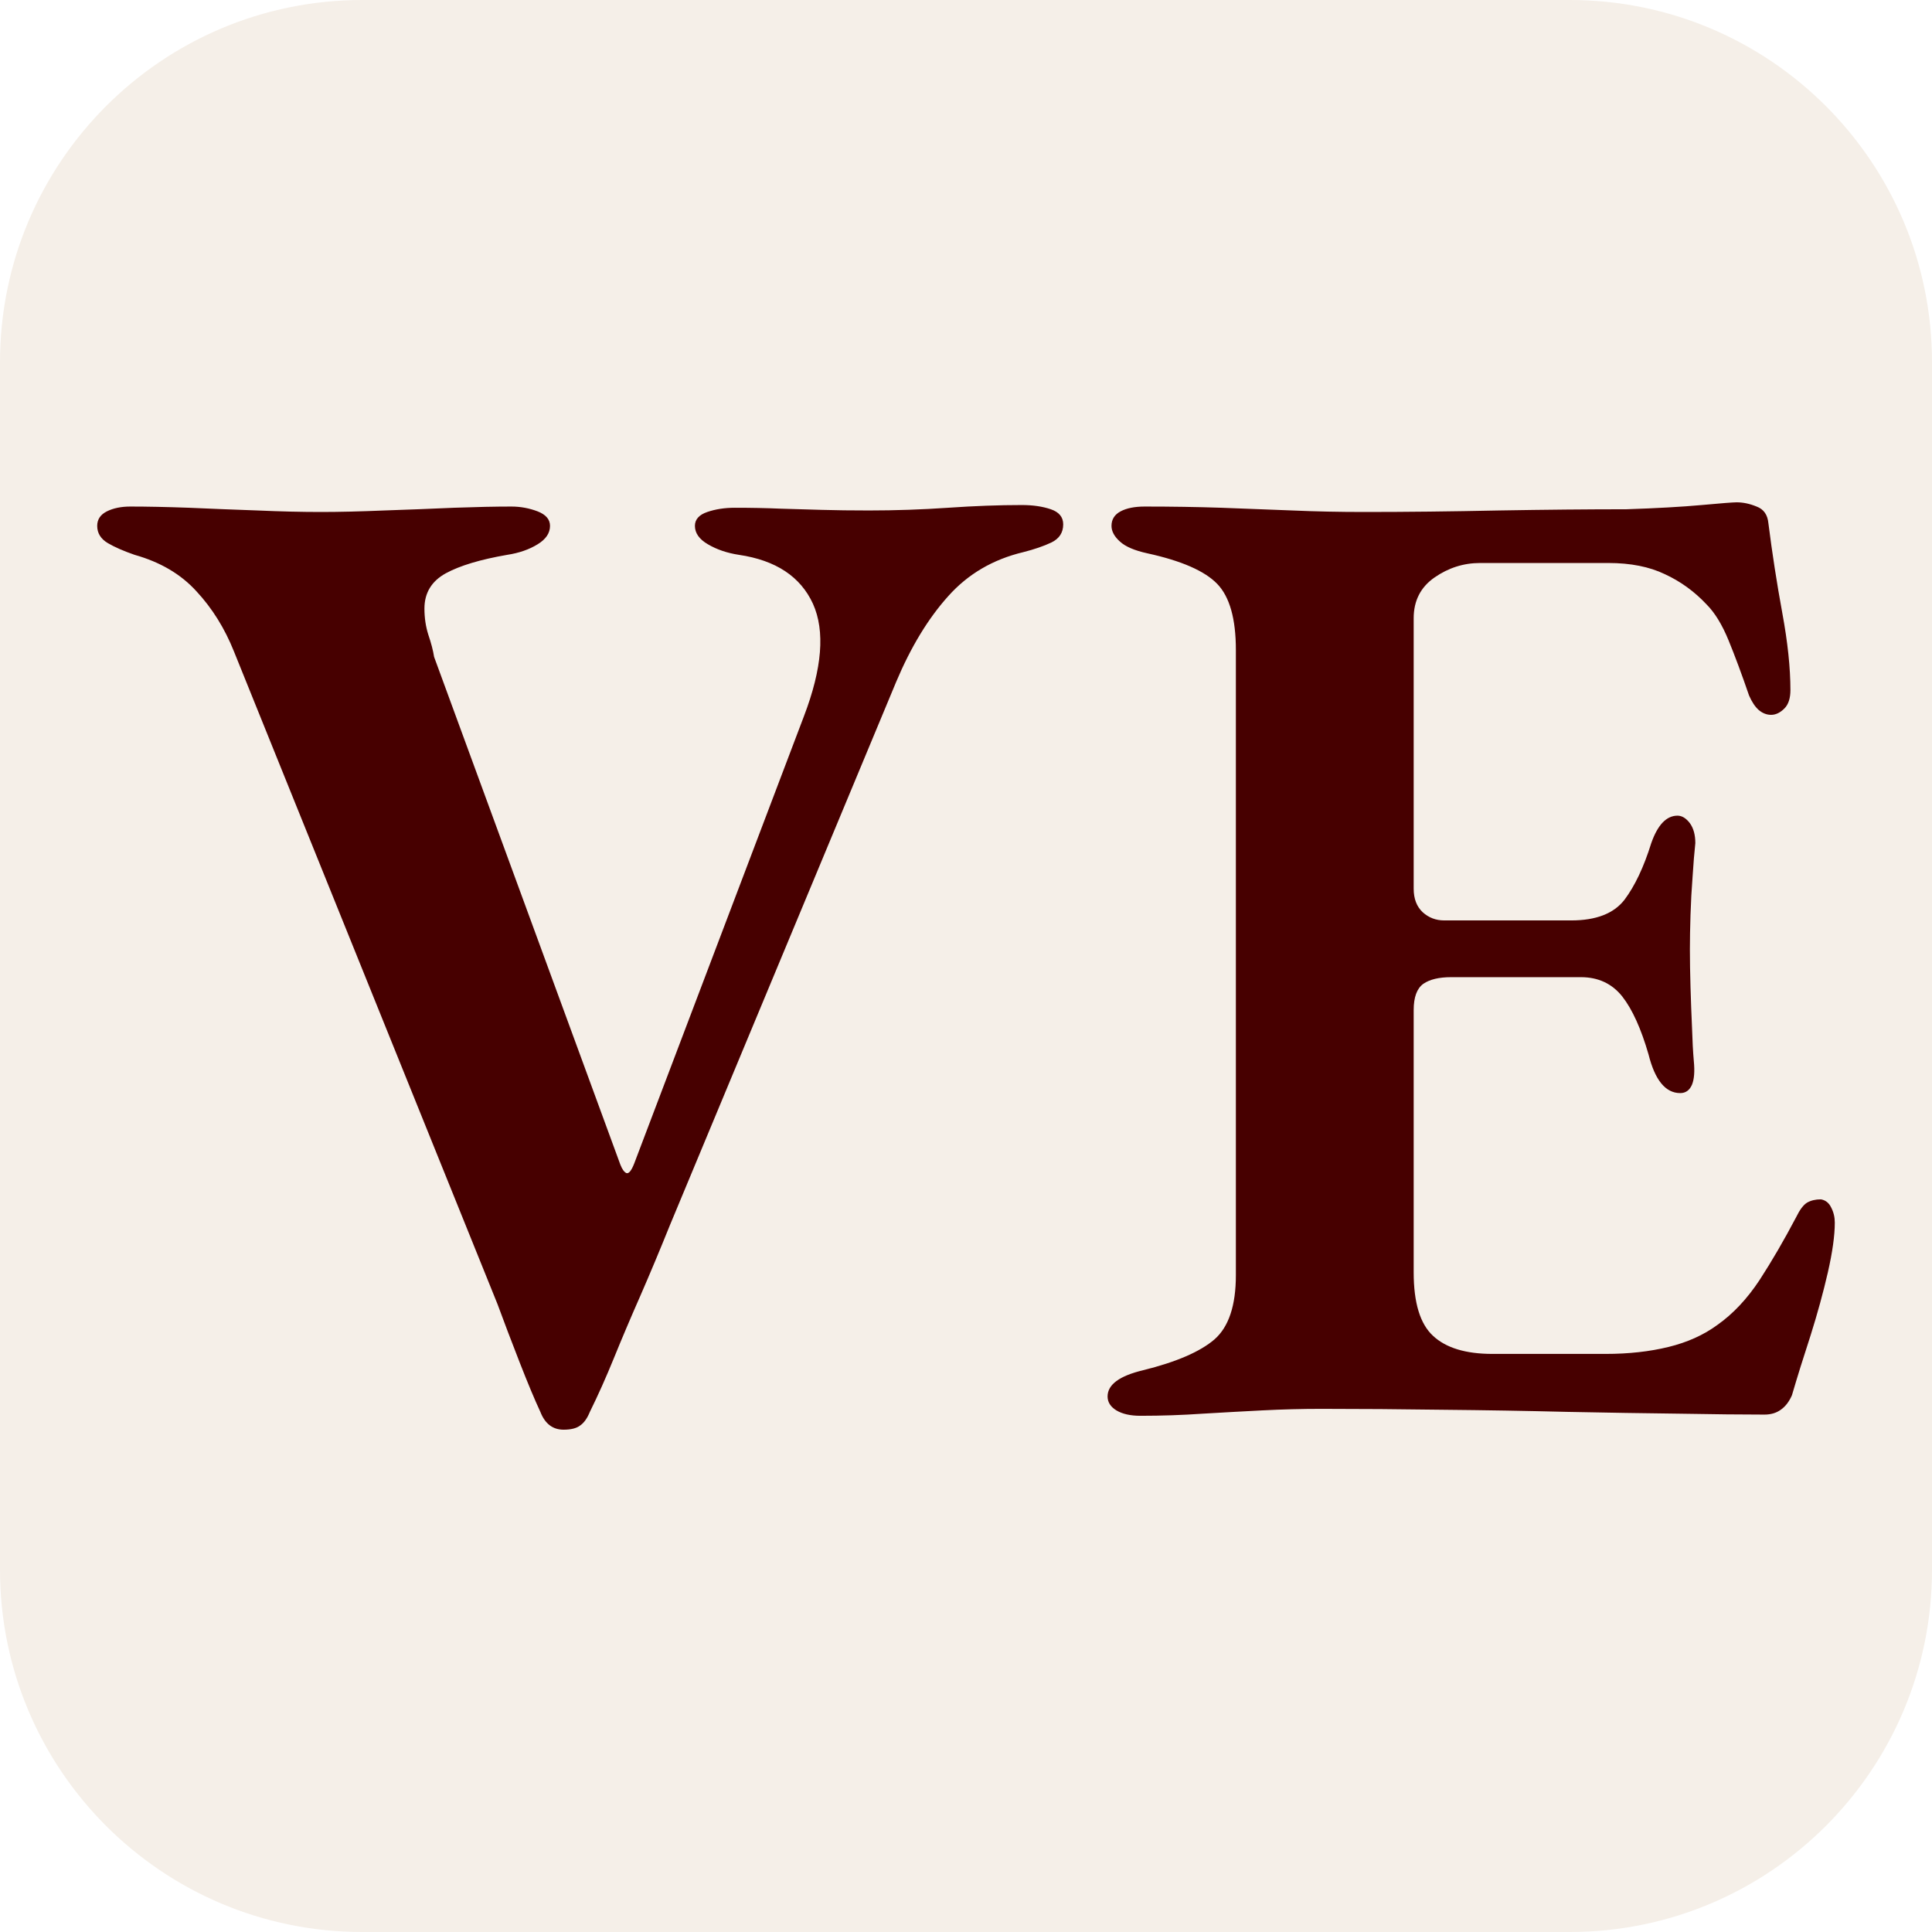
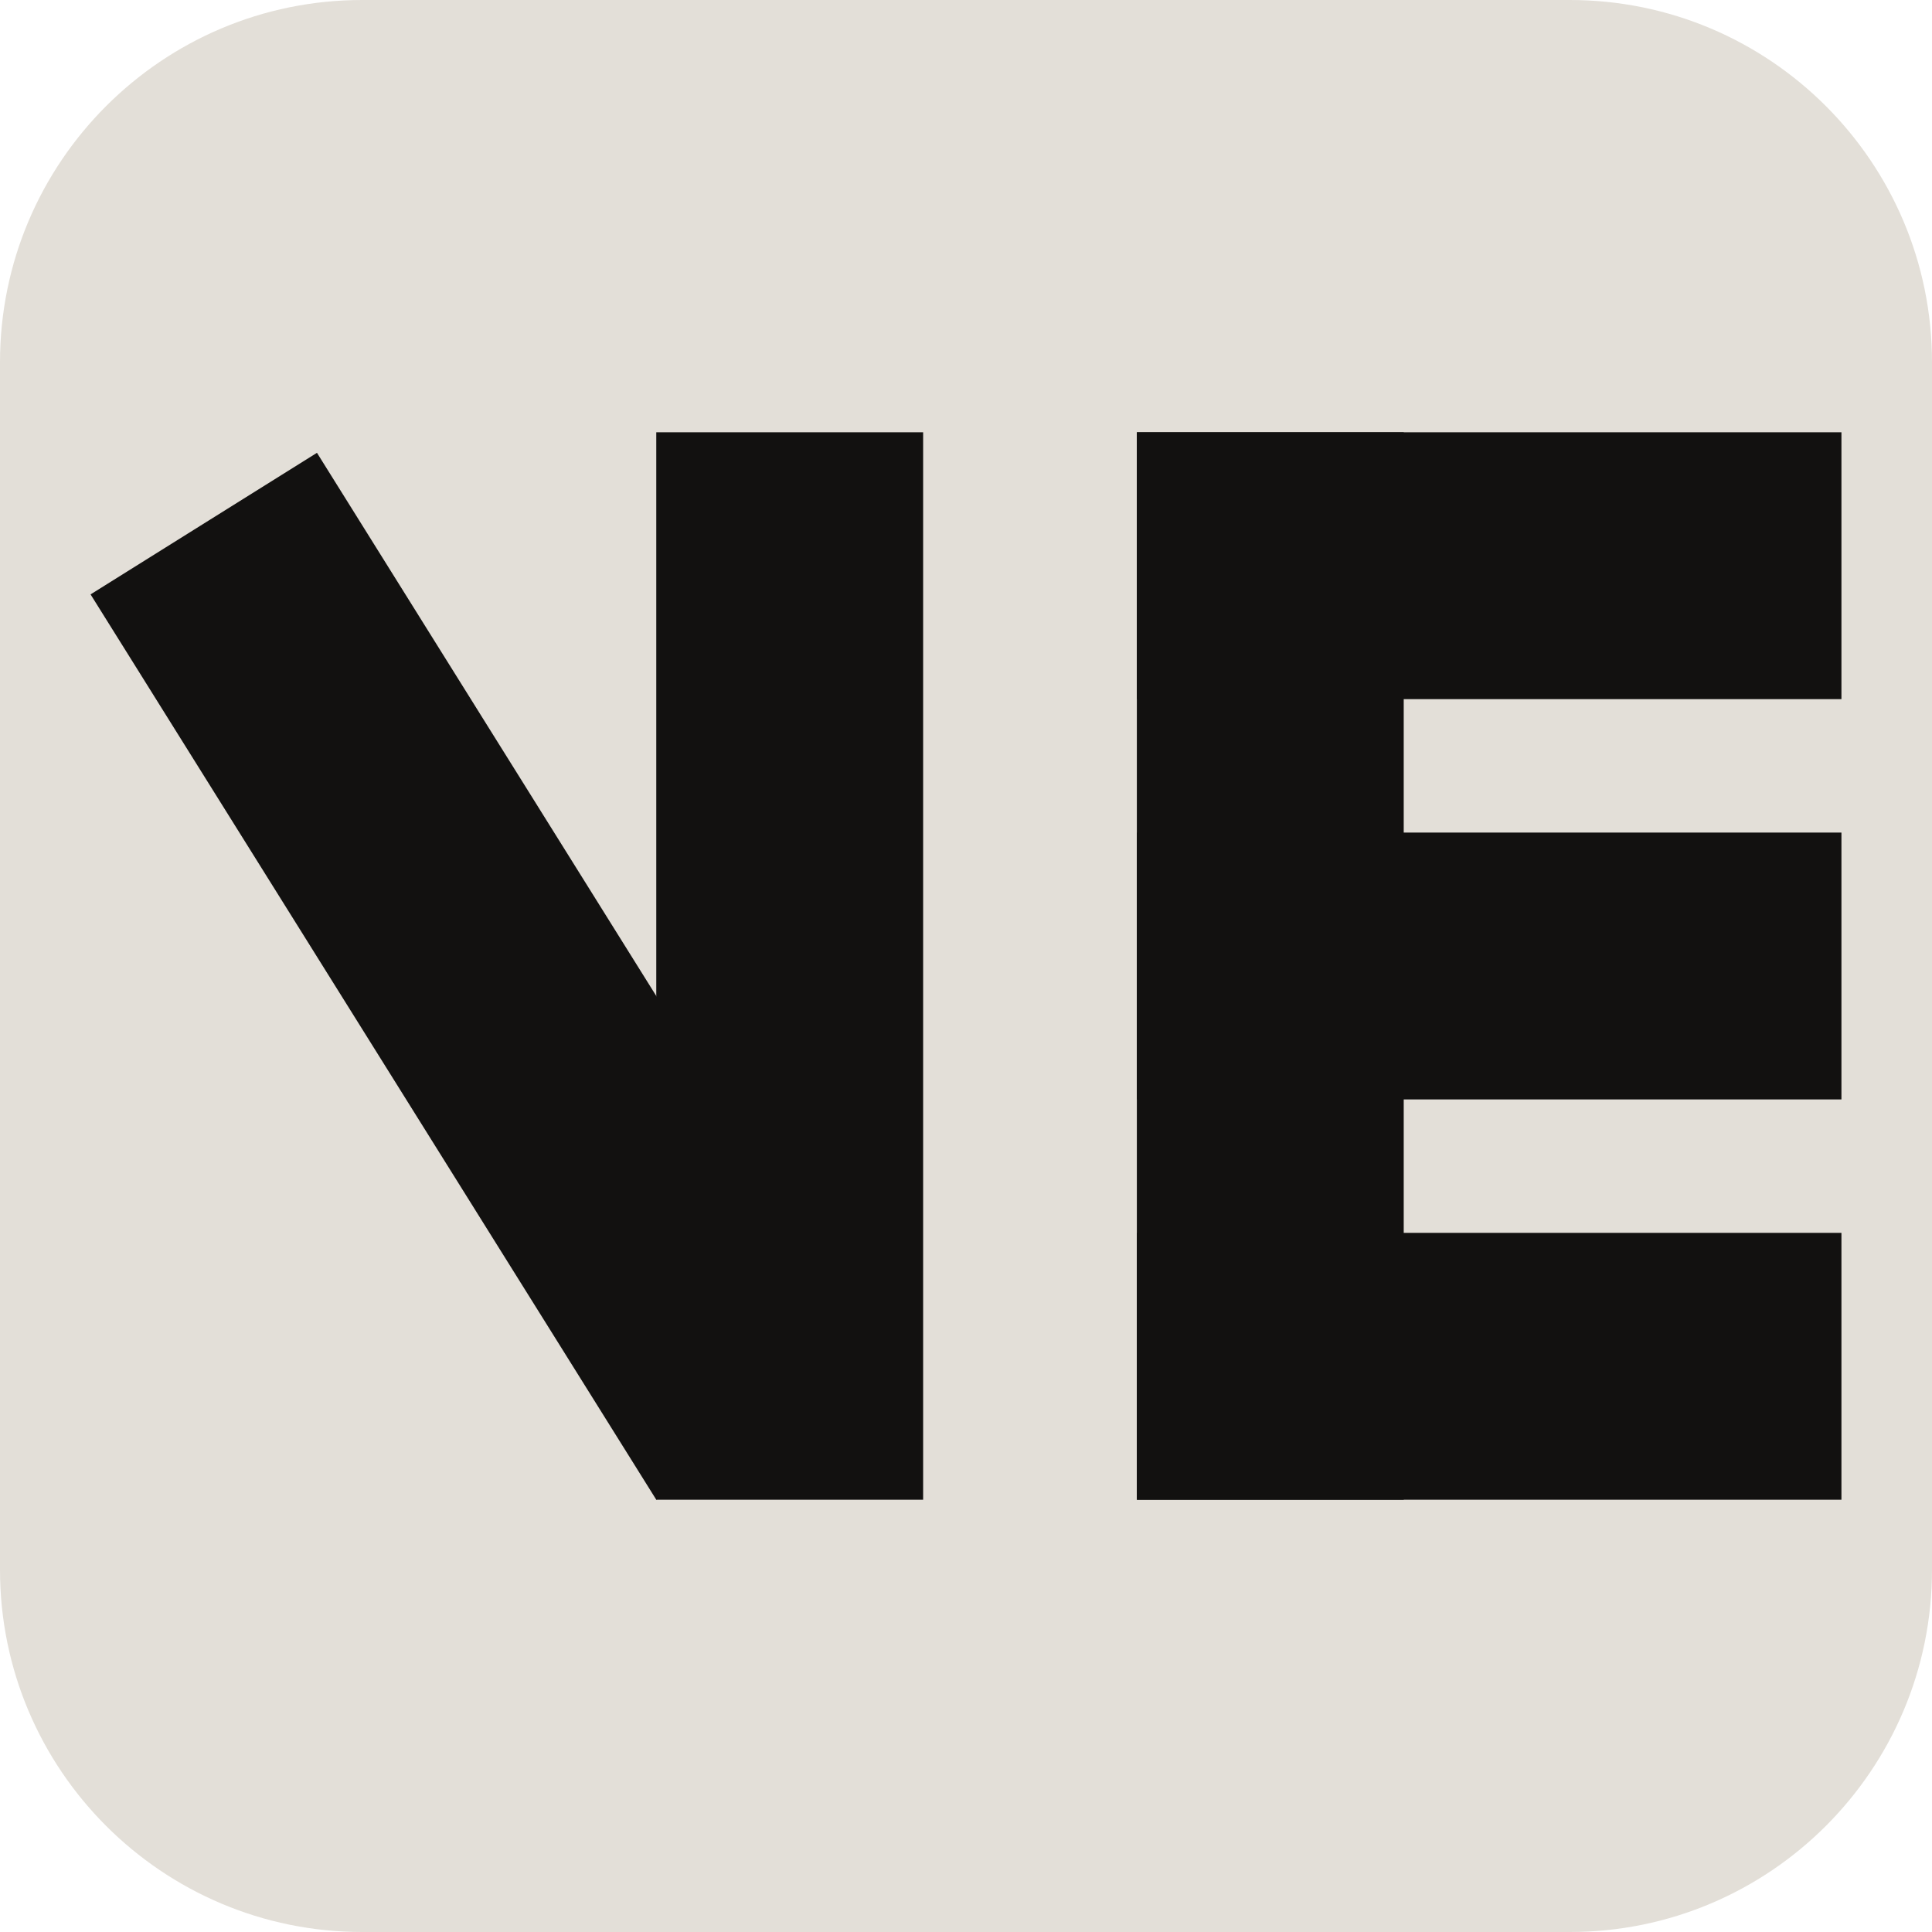
<svg xmlns="http://www.w3.org/2000/svg" viewBox="0 0 64 64">
-   <rect width="64" height="64" rx="12" fill="#F5EFE8" />
-   <path fill="#470000" d="M18.67 47.36Q18.13 47.36 17.9 46.77Q17.62 46.17 17.21 45.12Q16.8 44.07 16.48 43.2L7.75 21.58Q7.29 20.43 6.51 19.59Q5.74 18.74 4.46 18.38Q3.91 18.19 3.57 17.99Q3.22 17.78 3.22 17.42Q3.22 17.1 3.54 16.94Q3.86 16.78 4.32 16.78Q5.14 16.78 6.26 16.82Q7.38 16.87 8.53 16.91Q9.67 16.96 10.63 16.96Q11.54 16.96 12.73 16.91Q13.92 16.87 15.04 16.82Q16.16 16.78 16.94 16.78Q17.39 16.78 17.81 16.94Q18.22 17.1 18.22 17.42Q18.22 17.78 17.81 18.03Q17.39 18.29 16.8 18.38Q15.47 18.61 14.77 18.99Q14.06 19.38 14.06 20.16Q14.06 20.62 14.19 21.03Q14.33 21.44 14.38 21.76L20.55 38.58Q20.64 38.81 20.75 38.86Q20.87 38.9 21.01 38.54L26.63 23.73Q27.54 21.35 26.93 20Q26.31 18.65 24.48 18.38Q23.89 18.29 23.45 18.03Q23.02 17.78 23.02 17.42Q23.02 17.1 23.43 16.96Q23.84 16.82 24.34 16.82Q25.17 16.82 25.85 16.85Q26.54 16.87 27.22 16.89Q27.91 16.91 28.78 16.91Q30.1 16.91 31.41 16.82Q32.71 16.73 33.85 16.73Q34.4 16.73 34.81 16.87Q35.22 17.01 35.22 17.37Q35.22 17.78 34.83 17.97Q34.45 18.15 33.9 18.29Q32.39 18.65 31.41 19.75Q30.42 20.85 29.69 22.58L22.19 40.59Q21.69 41.83 21.21 42.93Q20.73 44.02 20.34 44.98Q19.95 45.94 19.54 46.77Q19.41 47.09 19.22 47.22Q19.04 47.36 18.67 47.36ZM37.78 46.9Q37.28 46.9 36.98 46.72Q36.69 46.54 36.69 46.26Q36.69 45.67 37.87 45.39Q39.52 44.98 40.23 44.37Q40.94 43.75 40.94 42.24V21.53Q40.94 19.98 40.32 19.34Q39.7 18.7 38.01 18.33Q37.37 18.19 37.1 17.94Q36.82 17.69 36.82 17.42Q36.82 17.1 37.12 16.94Q37.42 16.78 37.92 16.78Q39.25 16.78 40.46 16.82Q41.67 16.87 42.81 16.91Q43.95 16.96 45.19 16.96Q47.29 16.96 49.65 16.91Q52 16.87 53.87 16.87Q55.38 16.82 56.37 16.73Q57.35 16.64 57.53 16.64Q57.85 16.64 58.19 16.78Q58.54 16.91 58.58 17.33Q58.77 18.83 59.04 20.3Q59.31 21.76 59.31 22.86Q59.31 23.27 59.11 23.47Q58.9 23.68 58.67 23.68Q58.45 23.68 58.26 23.52Q58.08 23.36 57.94 23.04Q57.58 21.99 57.26 21.21Q56.94 20.43 56.53 20.02Q55.93 19.38 55.15 19.02Q54.38 18.65 53.28 18.65H49.03Q48.21 18.65 47.52 19.13Q46.83 19.61 46.83 20.48V29.44Q46.83 29.94 47.13 30.22Q47.43 30.49 47.84 30.49H52.05Q53.28 30.49 53.81 29.81Q54.33 29.12 54.7 27.93Q55.02 27.02 55.57 27.02Q55.79 27.02 55.98 27.27Q56.16 27.52 56.16 27.93Q56.11 28.39 56.07 29.03Q56.02 29.67 56 30.31Q55.98 30.95 55.98 31.45Q55.98 32 56 32.69Q56.02 33.37 56.05 34.03Q56.07 34.7 56.11 35.15Q56.16 35.66 56.05 35.93Q55.93 36.21 55.66 36.21Q54.93 36.21 54.61 34.93Q54.24 33.65 53.74 33.01Q53.23 32.37 52.37 32.37H48.07Q47.47 32.37 47.15 32.59Q46.83 32.82 46.83 33.46V42.15Q46.83 43.66 47.47 44.25Q48.11 44.85 49.44 44.85H53.19Q54.33 44.85 55.27 44.62Q56.21 44.39 56.89 43.89Q57.67 43.34 58.29 42.4Q58.9 41.46 59.5 40.32Q59.68 39.95 59.86 39.84Q60.05 39.73 60.32 39.73Q60.55 39.77 60.66 40Q60.78 40.23 60.78 40.5Q60.78 41.14 60.55 42.15Q60.32 43.15 59.98 44.23Q59.63 45.3 59.36 46.22Q59.22 46.54 58.99 46.7Q58.77 46.86 58.45 46.86Q57.35 46.86 55.63 46.83Q53.92 46.81 51.91 46.77Q49.9 46.72 47.79 46.7Q45.69 46.67 43.77 46.67Q42.81 46.67 41.83 46.72Q40.85 46.77 39.84 46.83Q38.83 46.9 37.78 46.9Z" />
+   <rect width="64" height="64" rx="12" fill="#e3dfd8" />
+   <polygon fill="#121110" points="3.00,19.69 10.50,15.00 29.24,45.00 21.74,49.68" />
+   <polygon fill="#121110" points="21.74,14.32 30.58,14.32 30.58,49.68 21.74,49.68" />
+   <polygon fill="#121110" points="37.66,14.32 46.50,14.32 46.50,49.68 37.66,49.68" />
+   <polygon fill="#121110" points="61.00,14.32 61.00,23.16 37.66,23.16 37.66,14.32" />
+   <polygon fill="#121110" points="61.00,27.58 61.00,36.42 37.66,36.42 37.66,27.58" />
+   <polygon fill="#121110" points="61.00,40.84 61.00,49.68 37.66,49.68 37.66,40.84" />
</svg>
